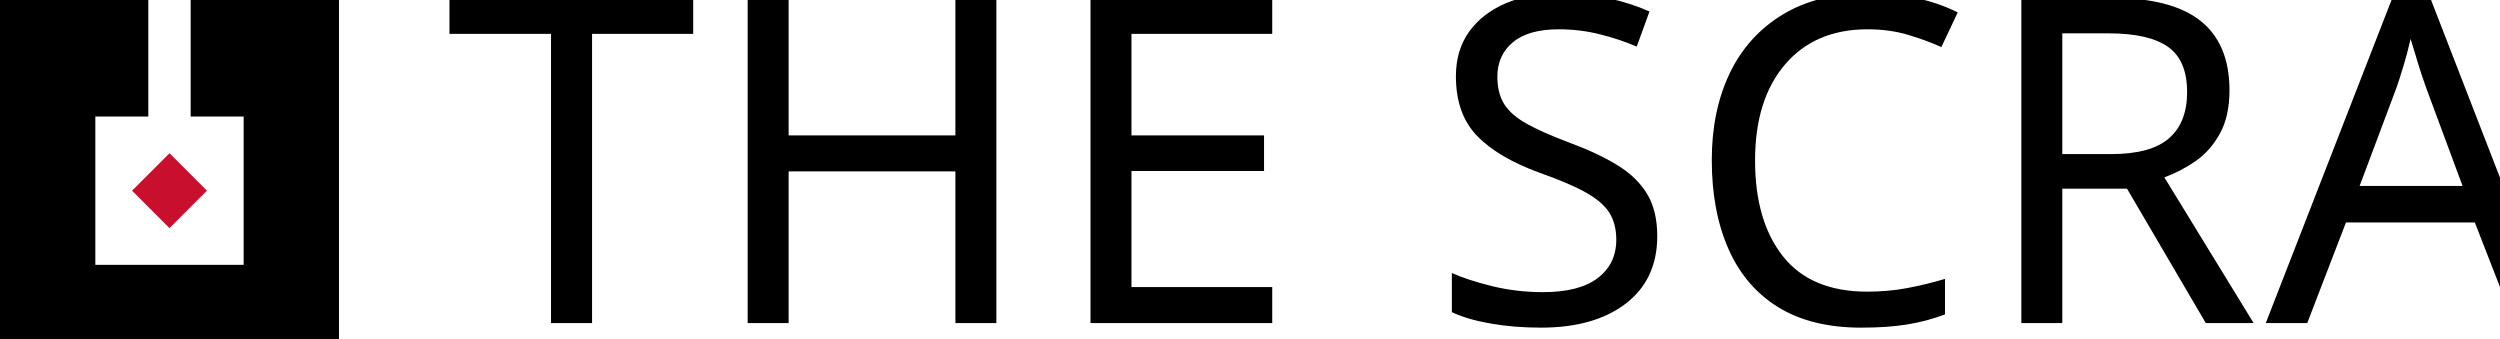
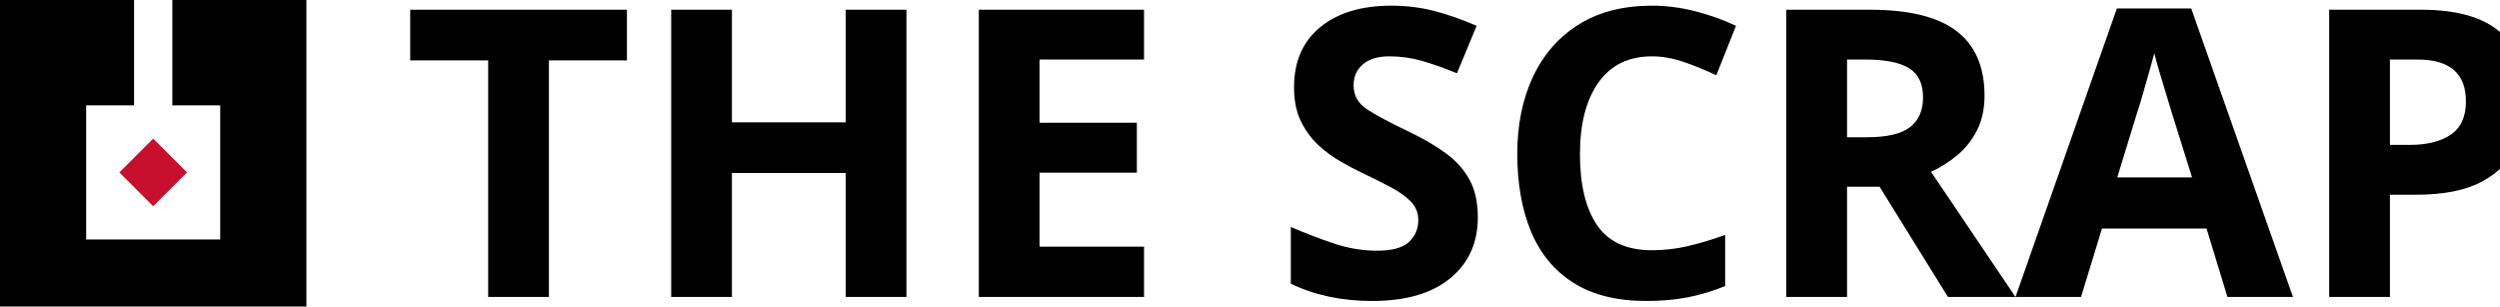
- <svg xmlns="http://www.w3.org/2000/svg" viewBox="0 0 472 64" width="472" height="64">
+ <svg xmlns="http://www.w3.org/2000/svg" viewBox="0 0 522 64" width="522" height="64">
  <g id="symbol">
    <path fill="currentColor" d="M0 0H28V22H18V50H46V22H36V0H64V64H0Z" />
    <rect x="27" y="31" width="10" height="10" fill="#C8102E" transform="rotate(45 32 36)" />
  </g>
-   <text id="wordmark" x="84" y="61" fill="currentColor" font-family="Bebas Neue, Impact, 'Arial Narrow', sans-serif" font-size="86" letter-spacing="1">THE SCRAP PIT</text>
+   <text id="wordmark" x="84" y="62" fill="currentColor" style="font-family:Archivo, Impact, sans-serif;font-weight:800;font-stretch:62%" font-size="84" letter-spacing="0">THE SCRAP PIT</text>
</svg>
